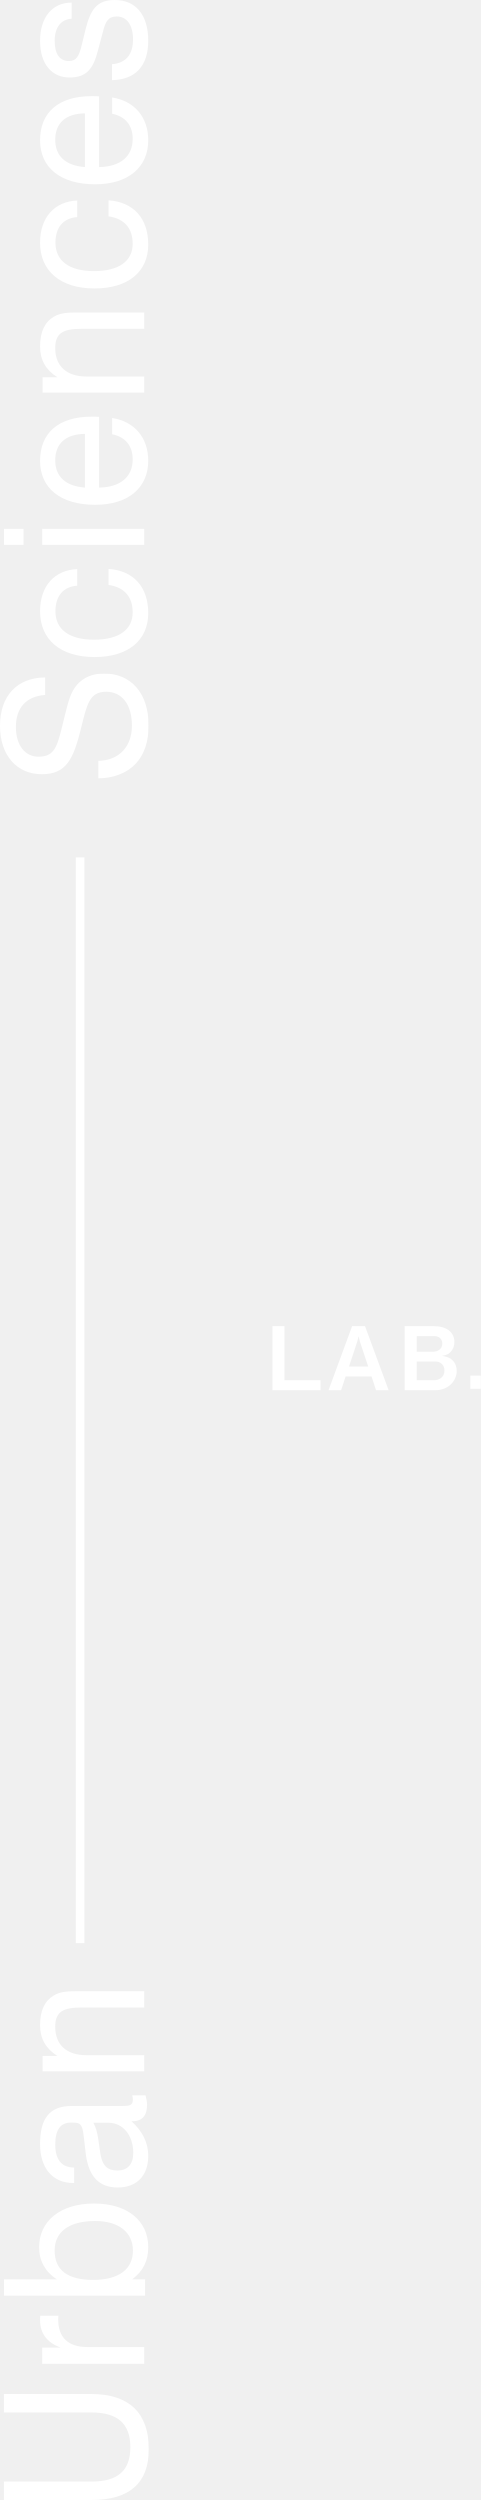
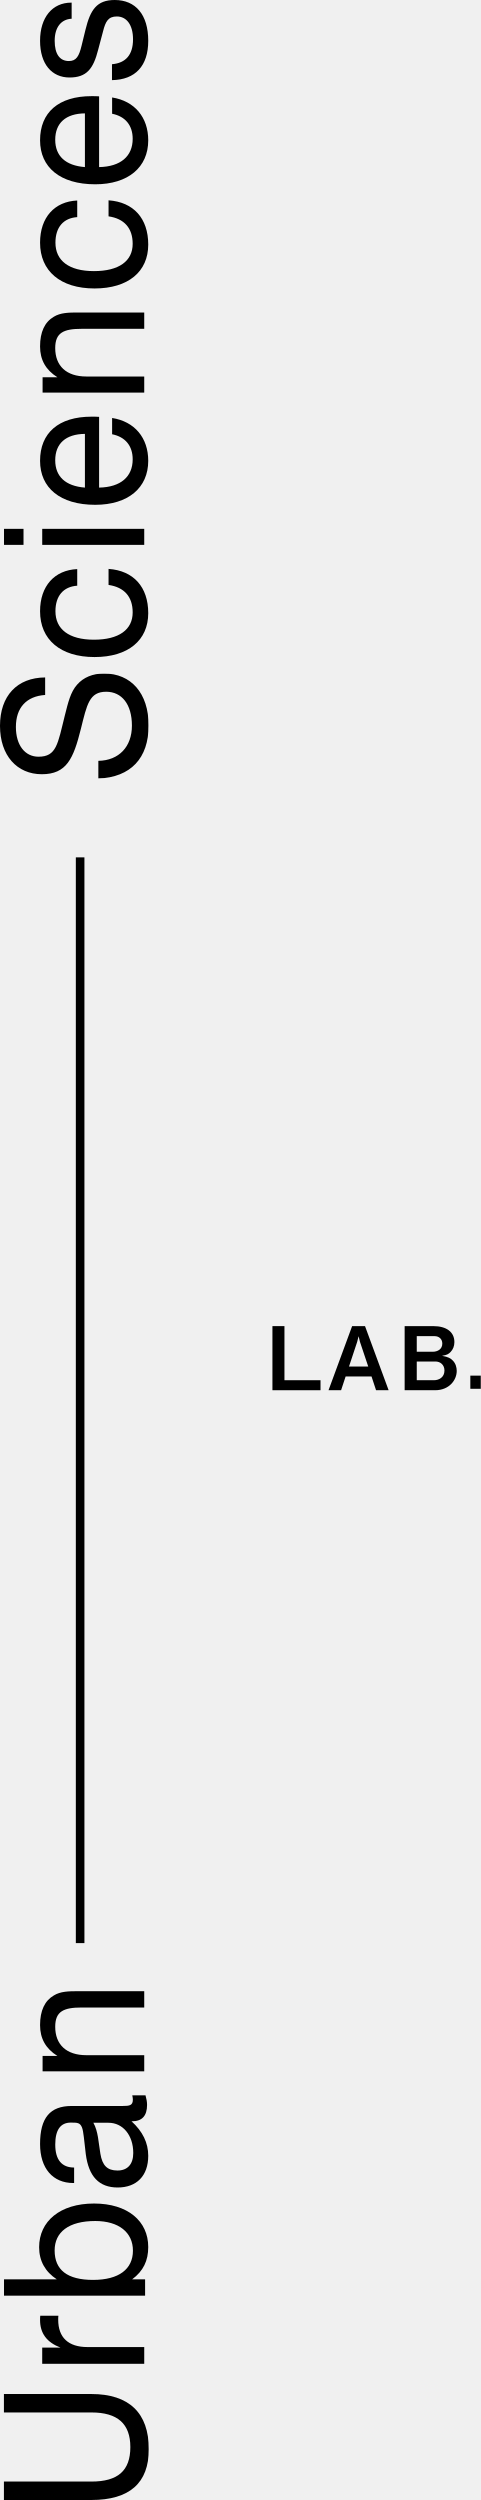
<svg xmlns="http://www.w3.org/2000/svg" xmlns:xlink="http://www.w3.org/1999/xlink" width="120px" height="624px" viewBox="0 0 120 624" version="1.1">
  <defs>
    <polygon id="path-1" points="0.928 0.545 37.143 0.545 37.143 27 0.928 27" />
    <polygon id="path-3" points="0 0.104 37.094 0.104 37.094 26.327 0 26.327" />
    <polygon id="path-5" points="0 624 120 624 120 0 0 0" />
  </defs>
  <g id="Artboard" stroke="none" stroke-width="1" fill="none" fill-rule="evenodd">
    <g id="Group-29">
      <g id="Group-3" transform="translate(0, 597)">
        <mask id="mask-2" fill="white">
          <use xlink:href="#path-1" />
        </mask>
        <g id="Clip-2" />
-         <path d="M0.928,27 L0.928,22.397 L22.833,22.397 C29.397,22.397 32.535,19.718 32.535,13.794 C32.535,7.969 29.35,5.149 22.833,5.149 L0.928,5.149 L0.928,0.545 L22.783,0.545 C32.241,0.545 37.143,5.29 37.143,14.313 C37.143,22.77 32.339,27 22.783,27 L0.928,27 Z" id="Fill-1" fill="#fff" mask="url(#mask-2)" />
+         <path d="M0.928,27 L0.928,22.397 L22.833,22.397 C29.397,22.397 32.535,19.718 32.535,13.794 C32.535,7.969 29.35,5.149 22.833,5.149 L0.928,5.149 L0.928,0.545 L22.783,0.545 C32.241,0.545 37.143,5.29 37.143,14.313 C37.143,22.77 32.339,27 22.783,27 L0.928,27 Z" id="Fill-1" fill="#000" mask="url(#mask-2)" />
      </g>
-       <path d="M10.535,590 L10.535,585.968 L15.113,585.968 C11.655,584.64 10,582.365 10,579.09 C10,578.713 10,578.38 10.047,578 L14.574,578 C14.527,578.333 14.527,578.662 14.527,578.995 C14.527,583.455 17.06,585.826 21.829,585.826 L36,585.826 L36,590 L10.535,590 Z" id="Fill-4" fill="#fff" />
-       <path d="M1,573 L1,568.922 L14.175,568.922 C11.286,567.023 9.766,564.32 9.766,560.907 C9.766,554.459 14.96,550 23.48,550 C31.857,550 37,554.364 37,560.86 C37,564.276 35.775,566.837 32.984,568.922 L36.215,568.922 L36.215,573 L1,573 Z M33.18,561.76 C33.18,557.209 29.651,554.364 23.774,554.364 C17.163,554.364 13.637,557.114 13.637,561.716 C13.637,566.599 16.821,569.064 23.236,569.064 C29.702,569.064 33.18,566.361 33.18,561.76 L33.18,561.76 Z" id="Fill-6" fill="#fff" />
-       <path d="M37,538.084 C37,543.112 34.085,546 29.375,546 C24.716,546 22.14,543.252 21.412,537.664 C20.976,534.267 20.879,531.986 20.443,530.962 C19.956,529.842 19.372,529.799 17.675,529.799 C15.099,529.799 13.791,531.612 13.791,535.29 C13.791,539.108 15.441,541.019 18.5,541.019 L18.5,544.883 L18.306,544.883 C13.207,544.883 10,541.252 10,535.15 C10,528.631 12.479,525.654 17.87,525.654 L30.59,525.654 C32.337,525.654 33.162,525.514 33.162,524.07 C33.162,523.79 33.116,523.463 33.018,523 L36.319,523 C36.564,523.884 36.708,524.627 36.708,525.374 C36.708,528.121 35.447,529.472 32.971,529.472 L32.824,529.472 C35.591,531.986 37,534.827 37,538.084 M25.055,537.571 C25.541,540.505 26.756,541.762 29.328,541.762 C31.804,541.762 33.26,540.225 33.26,537.388 C33.26,532.916 30.64,529.842 27.094,529.842 L23.307,529.842 C24.522,532.033 24.568,534.687 25.055,537.571" id="Fill-8" fill="#fff" />
-       <path d="M20.381,501.074 C15.871,501.074 13.783,502.034 13.783,505.879 C13.783,510.32 16.548,512.975 21.544,512.975 L36,512.975 L36,517 L10.63,517 L10.63,513.159 L14.32,513.159 C11.407,511.327 10,508.809 10,505.47 C10,501.851 11.166,499.383 13.445,498.059 C15.093,497.046 17.084,497 19.557,497 L20.77,497 L36,497 L36,501.074 L20.381,501.074 Z" id="Fill-10" fill="#fff" />
+       <path d="M10.535,590 L10.535,585.968 L15.113,585.968 C11.655,584.64 10,582.365 10,579.09 C10,578.713 10,578.38 10.047,578 L14.574,578 C14.527,578.333 14.527,578.662 14.527,578.995 C14.527,583.455 17.06,585.826 21.829,585.826 L36,585.826 L36,590 L10.535,590 Z" id="Fill-4" fill="#000" />
+       <path d="M1,573 L1,568.922 L14.175,568.922 C11.286,567.023 9.766,564.32 9.766,560.907 C9.766,554.459 14.96,550 23.48,550 C31.857,550 37,554.364 37,560.86 C37,564.276 35.775,566.837 32.984,568.922 L36.215,568.922 L36.215,573 L1,573 Z M33.18,561.76 C33.18,557.209 29.651,554.364 23.774,554.364 C17.163,554.364 13.637,557.114 13.637,561.716 C13.637,566.599 16.821,569.064 23.236,569.064 C29.702,569.064 33.18,566.361 33.18,561.76 L33.18,561.76 Z" id="Fill-6" fill="#000" />
+       <path d="M37,538.084 C37,543.112 34.085,546 29.375,546 C24.716,546 22.14,543.252 21.412,537.664 C20.976,534.267 20.879,531.986 20.443,530.962 C19.956,529.842 19.372,529.799 17.675,529.799 C15.099,529.799 13.791,531.612 13.791,535.29 C13.791,539.108 15.441,541.019 18.5,541.019 L18.5,544.883 L18.306,544.883 C13.207,544.883 10,541.252 10,535.15 C10,528.631 12.479,525.654 17.87,525.654 L30.59,525.654 C32.337,525.654 33.162,525.514 33.162,524.07 C33.162,523.79 33.116,523.463 33.018,523 L36.319,523 C36.564,523.884 36.708,524.627 36.708,525.374 C36.708,528.121 35.447,529.472 32.971,529.472 L32.824,529.472 C35.591,531.986 37,534.827 37,538.084 M25.055,537.571 C25.541,540.505 26.756,541.762 29.328,541.762 C31.804,541.762 33.26,540.225 33.26,537.388 C33.26,532.916 30.64,529.842 27.094,529.842 L23.307,529.842 C24.522,532.033 24.568,534.687 25.055,537.571" id="Fill-8" fill="#000" />
+       <path d="M20.381,501.074 C15.871,501.074 13.783,502.034 13.783,505.879 C13.783,510.32 16.548,512.975 21.544,512.975 L36,512.975 L36,517 L10.63,517 L10.63,513.159 L14.32,513.159 C11.407,511.327 10,508.809 10,505.47 C10,501.851 11.166,499.383 13.445,498.059 C15.093,497.046 17.084,497 19.557,497 L20.77,497 L36,497 L36,501.074 L20.381,501.074 Z" id="Fill-10" fill="#000" />
      <g id="Group-14" transform="translate(0, 168)">
        <mask id="mask-4" fill="white">
          <use xlink:href="#path-3" />
        </mask>
        <g id="Clip-13" />
-         <path d="M24.548,21.908 C29.694,21.814 32.927,18.384 32.927,13.121 C32.927,7.763 30.381,4.66 26.508,4.66 C22.294,4.66 21.705,7.81 20.188,13.918 C18.327,21.39 16.61,25.247 10.436,25.247 C4.261,25.247 -0.001,20.592 -0.001,13.168 C-0.001,5.697 4.261,1.137 11.268,1.09 L11.268,5.461 C6.563,5.788 3.967,8.655 3.967,13.451 C3.967,18.055 6.272,20.875 9.603,20.875 C14.112,20.875 14.403,17.725 16.17,10.631 C17.003,7.339 17.588,4.754 19.257,2.877 C20.825,1.09 23.127,0.104 25.97,0.104 C32.683,0.104 37.094,4.99 37.094,13.074 C37.094,21.252 32.632,25.997 24.548,26.327 L24.548,21.908 Z" id="Fill-12" fill="#fff" mask="url(#mask-4)" />
+         <path d="M24.548,21.908 C29.694,21.814 32.927,18.384 32.927,13.121 C32.927,7.763 30.381,4.66 26.508,4.66 C22.294,4.66 21.705,7.81 20.188,13.918 C18.327,21.39 16.61,25.247 10.436,25.247 C4.261,25.247 -0.001,20.592 -0.001,13.168 C-0.001,5.697 4.261,1.137 11.268,1.09 L11.268,5.461 C6.563,5.788 3.967,8.655 3.967,13.451 C3.967,18.055 6.272,20.875 9.603,20.875 C14.112,20.875 14.403,17.725 16.17,10.631 C17.003,7.339 17.588,4.754 19.257,2.877 C20.825,1.09 23.127,0.104 25.97,0.104 C32.683,0.104 37.094,4.99 37.094,13.074 C37.094,21.252 32.632,25.997 24.548,26.327 L24.548,21.908 Z" id="Fill-12" fill="#000" mask="url(#mask-4)" />
      </g>
-       <path d="M13.838,152.572 C13.838,157.05 17.189,159.669 23.451,159.669 C29.718,159.669 33.116,157.145 33.116,152.859 C33.116,148.954 31.026,146.573 27.094,146 L27.094,142 C33.31,142.43 37,146.478 37,153.05 C37,159.812 31.999,164 23.599,164 C15.052,164 10,159.621 10,152.572 C10,146.239 13.643,142.287 19.275,142.048 L19.275,146.191 C15.83,146.43 13.838,148.715 13.838,152.572" id="Fill-15" fill="#fff" />
+       <path d="M13.838,152.572 C13.838,157.05 17.189,159.669 23.451,159.669 C29.718,159.669 33.116,157.145 33.116,152.859 C33.116,148.954 31.026,146.573 27.094,146 L27.094,142 C33.31,142.43 37,146.478 37,153.05 C37,159.812 31.999,164 23.599,164 C15.052,164 10,159.621 10,152.572 C10,146.239 13.643,142.287 19.275,142.048 L19.275,146.191 C15.83,146.43 13.838,148.715 13.838,152.572" id="Fill-15" fill="#000" />
      <mask id="mask-6" fill="white">
        <use xlink:href="#path-5" />
      </mask>
      <g id="Clip-18" />
-       <path d="M1,136 L5.869,136 L5.869,132 L1,132 L1,136 Z M10.54,136 L36,136 L36,132 L10.54,132 L10.54,136 Z" id="Fill-17" fill="#fff" mask="url(#mask-6)" />
-       <path d="M27.983,104.328 C33.605,105.214 37,109.278 37,115.025 C37,121.748 32.004,126 23.768,126 C14.996,126 10,121.748 10,115.025 C10,108.064 14.607,104 22.847,104 C23.477,104 24.106,104 24.735,104.047 L24.735,121.705 C30.116,121.608 33.119,118.996 33.119,114.651 C33.119,111.289 31.278,109.044 27.983,108.392 L27.983,104.328 Z M21.196,108.298 C16.398,108.345 13.784,110.727 13.784,114.885 C13.784,118.949 16.352,121.33 21.196,121.705 L21.196,108.298 Z" id="Fill-19" fill="#fff" mask="url(#mask-6)" />
-       <path d="M20.381,82.074 C15.871,82.074 13.783,83.034 13.783,86.879 C13.783,91.32 16.548,93.975 21.544,93.975 L36,93.975 L36,98 L10.63,98 L10.63,94.159 L14.32,94.159 C11.407,92.327 10,89.809 10,86.47 C10,82.851 11.166,80.38 13.445,79.052 C15.093,78.046 17.084,78 19.557,78 L20.77,78 L36,78 L36,82.074 L20.381,82.074 Z" id="Fill-20" fill="#fff" mask="url(#mask-6)" />
-       <path d="M13.838,60.572 C13.838,65.05 17.189,67.669 23.451,67.669 C29.718,67.669 33.116,65.145 33.116,60.859 C33.116,56.954 31.026,54.573 27.094,54 L27.094,50 C33.31,50.43 37,54.478 37,61.05 C37,67.812 31.999,72 23.599,72 C15.052,72 10,67.621 10,60.572 C10,54.239 13.643,50.287 19.275,50.048 L19.275,54.191 C15.83,54.43 13.838,56.715 13.838,60.572" id="Fill-21" fill="#fff" mask="url(#mask-6)" />
-       <path d="M27.983,24.328 C33.605,25.214 37,29.278 37,35.025 C37,41.748 32.004,46 23.768,46 C14.996,46 10,41.748 10,35.025 C10,28.064 14.607,24 22.847,24 C23.477,24 24.106,24 24.735,24.047 L24.735,41.705 C30.116,41.608 33.119,38.996 33.119,34.651 C33.119,31.285 31.278,29.044 27.983,28.392 L27.983,24.328 Z M21.196,28.298 C16.398,28.345 13.784,30.727 13.784,34.885 C13.784,38.945 16.352,41.33 21.196,41.705 L21.196,28.298 Z" id="Fill-22" fill="#fff" mask="url(#mask-6)" />
-       <path d="M27.951,16.028 C31.405,15.747 33.203,13.646 33.203,9.814 C33.203,6.217 31.6,4.112 29.167,4.112 C27.027,4.112 26.344,5.327 25.713,7.85 L24.496,12.431 C23.28,17.243 21.58,19.344 17.346,19.344 C12.967,19.344 10,16.028 10,10.186 C10,4.347 13.065,0.656 17.786,0.656 L17.883,0.656 L17.883,4.675 C15.205,4.815 13.649,6.87 13.649,10.186 C13.649,13.505 14.913,15.235 17.201,15.235 C19.049,15.235 19.732,14.021 20.363,11.404 L21.334,7.432 C22.551,2.433 24.157,0 28.633,0 C33.838,0 37,3.644 37,10.186 C37,16.45 33.787,19.906 27.951,20 L27.951,16.028 Z" id="Fill-23" fill="#fff" mask="url(#mask-6)" />
-       <polyline id="Fill-24" fill="#fff" mask="url(#mask-6)" points="21.072 214 21.072 485 18.928 485 18.928 214" />
-       <polygon id="Fill-25" fill="#fff" mask="url(#mask-6)" points="80 347 80 344.503 70.999 344.503 70.999 331 68 331 68 347" />
-       <path d="M97,347 L91.107,331 L87.89,331 L82,347 L85.136,347 L86.271,343.56 L92.729,343.56 L93.864,347 L97,347 Z M91.909,341.085 L87.112,341.085 L89.152,334.923 L89.509,333.519 L89.848,334.923 L91.909,341.085 Z" id="Fill-26" fill="#fff" mask="url(#mask-6)" />
-       <path d="M114,342.179 C114,341.302 113.733,340.315 113.015,339.593 C112.455,339.022 111.917,338.694 110.331,338.411 C111.538,338.212 111.962,337.991 112.477,337.442 C113.06,336.831 113.417,335.998 113.417,334.989 C113.417,332.492 111.474,331 108.162,331 L101,331 L101,347 L108.632,347 C112.075,347 114,344.503 114,342.179 M110.398,335.361 C110.398,336.742 109.278,337.401 107.959,337.401 L104.023,337.401 L104.023,333.501 L108.451,333.501 C109.613,333.501 110.398,334.245 110.398,335.361 M110.936,342.09 C110.936,343.799 109.545,344.503 108.338,344.503 L104.023,344.503 L104.023,339.832 L108.695,339.832 C109.883,339.832 110.936,340.643 110.936,342.09" id="Fill-27" fill="#fff" mask="url(#mask-6)" />
-       <polygon id="Fill-28" fill="#fff" mask="url(#mask-6)" points="117.394 346.642 120.606 346.642 120.606 343.358 117.394 343.358" />
+       <path d="M1,136 L5.869,136 L5.869,132 L1,132 L1,136 Z M10.54,136 L36,136 L36,132 L10.54,132 L10.54,136 Z" id="Fill-17" fill="#000" mask="url(#mask-6)" />
+       <path d="M27.983,104.328 C33.605,105.214 37,109.278 37,115.025 C37,121.748 32.004,126 23.768,126 C14.996,126 10,121.748 10,115.025 C10,108.064 14.607,104 22.847,104 C23.477,104 24.106,104 24.735,104.047 L24.735,121.705 C30.116,121.608 33.119,118.996 33.119,114.651 C33.119,111.289 31.278,109.044 27.983,108.392 L27.983,104.328 Z M21.196,108.298 C16.398,108.345 13.784,110.727 13.784,114.885 C13.784,118.949 16.352,121.33 21.196,121.705 L21.196,108.298 Z" id="Fill-19" fill="#000" mask="url(#mask-6)" />
+       <path d="M20.381,82.074 C15.871,82.074 13.783,83.034 13.783,86.879 C13.783,91.32 16.548,93.975 21.544,93.975 L36,93.975 L36,98 L10.63,98 L10.63,94.159 L14.32,94.159 C11.407,92.327 10,89.809 10,86.47 C10,82.851 11.166,80.38 13.445,79.052 C15.093,78.046 17.084,78 19.557,78 L20.77,78 L36,78 L36,82.074 L20.381,82.074 Z" id="Fill-20" fill="#000" mask="url(#mask-6)" />
+       <path d="M13.838,60.572 C13.838,65.05 17.189,67.669 23.451,67.669 C29.718,67.669 33.116,65.145 33.116,60.859 C33.116,56.954 31.026,54.573 27.094,54 L27.094,50 C33.31,50.43 37,54.478 37,61.05 C37,67.812 31.999,72 23.599,72 C15.052,72 10,67.621 10,60.572 C10,54.239 13.643,50.287 19.275,50.048 L19.275,54.191 C15.83,54.43 13.838,56.715 13.838,60.572" id="Fill-21" fill="#000" mask="url(#mask-6)" />
+       <path d="M27.983,24.328 C33.605,25.214 37,29.278 37,35.025 C37,41.748 32.004,46 23.768,46 C14.996,46 10,41.748 10,35.025 C10,28.064 14.607,24 22.847,24 C23.477,24 24.106,24 24.735,24.047 L24.735,41.705 C30.116,41.608 33.119,38.996 33.119,34.651 C33.119,31.285 31.278,29.044 27.983,28.392 L27.983,24.328 Z M21.196,28.298 C16.398,28.345 13.784,30.727 13.784,34.885 C13.784,38.945 16.352,41.33 21.196,41.705 L21.196,28.298 Z" id="Fill-22" fill="#000" mask="url(#mask-6)" />
+       <path d="M27.951,16.028 C31.405,15.747 33.203,13.646 33.203,9.814 C33.203,6.217 31.6,4.112 29.167,4.112 C27.027,4.112 26.344,5.327 25.713,7.85 L24.496,12.431 C23.28,17.243 21.58,19.344 17.346,19.344 C12.967,19.344 10,16.028 10,10.186 C10,4.347 13.065,0.656 17.786,0.656 L17.883,0.656 L17.883,4.675 C15.205,4.815 13.649,6.87 13.649,10.186 C13.649,13.505 14.913,15.235 17.201,15.235 C19.049,15.235 19.732,14.021 20.363,11.404 L21.334,7.432 C22.551,2.433 24.157,0 28.633,0 C33.838,0 37,3.644 37,10.186 C37,16.45 33.787,19.906 27.951,20 L27.951,16.028 Z" id="Fill-23" fill="#000" mask="url(#mask-6)" />
+       <polyline id="Fill-24" fill="#000" mask="url(#mask-6)" points="21.072 214 21.072 485 18.928 485 18.928 214" />
+       <polygon id="Fill-25" fill="#000" mask="url(#mask-6)" points="80 347 80 344.503 70.999 344.503 70.999 331 68 331 68 347" />
+       <path d="M97,347 L91.107,331 L87.89,331 L82,347 L85.136,347 L86.271,343.56 L92.729,343.56 L93.864,347 L97,347 Z M91.909,341.085 L87.112,341.085 L89.152,334.923 L89.509,333.519 L89.848,334.923 L91.909,341.085 Z" id="Fill-26" fill="#000" mask="url(#mask-6)" />
+       <path d="M114,342.179 C114,341.302 113.733,340.315 113.015,339.593 C112.455,339.022 111.917,338.694 110.331,338.411 C111.538,338.212 111.962,337.991 112.477,337.442 C113.06,336.831 113.417,335.998 113.417,334.989 C113.417,332.492 111.474,331 108.162,331 L101,331 L101,347 L108.632,347 C112.075,347 114,344.503 114,342.179 M110.398,335.361 C110.398,336.742 109.278,337.401 107.959,337.401 L104.023,337.401 L104.023,333.501 L108.451,333.501 C109.613,333.501 110.398,334.245 110.398,335.361 M110.936,342.09 C110.936,343.799 109.545,344.503 108.338,344.503 L104.023,344.503 L104.023,339.832 L108.695,339.832 C109.883,339.832 110.936,340.643 110.936,342.09" id="Fill-27" fill="#000" mask="url(#mask-6)" />
+       <polygon id="Fill-28" fill="#000" mask="url(#mask-6)" points="117.394 346.642 120.606 346.642 120.606 343.358 117.394 343.358" />
    </g>
  </g>
</svg>
